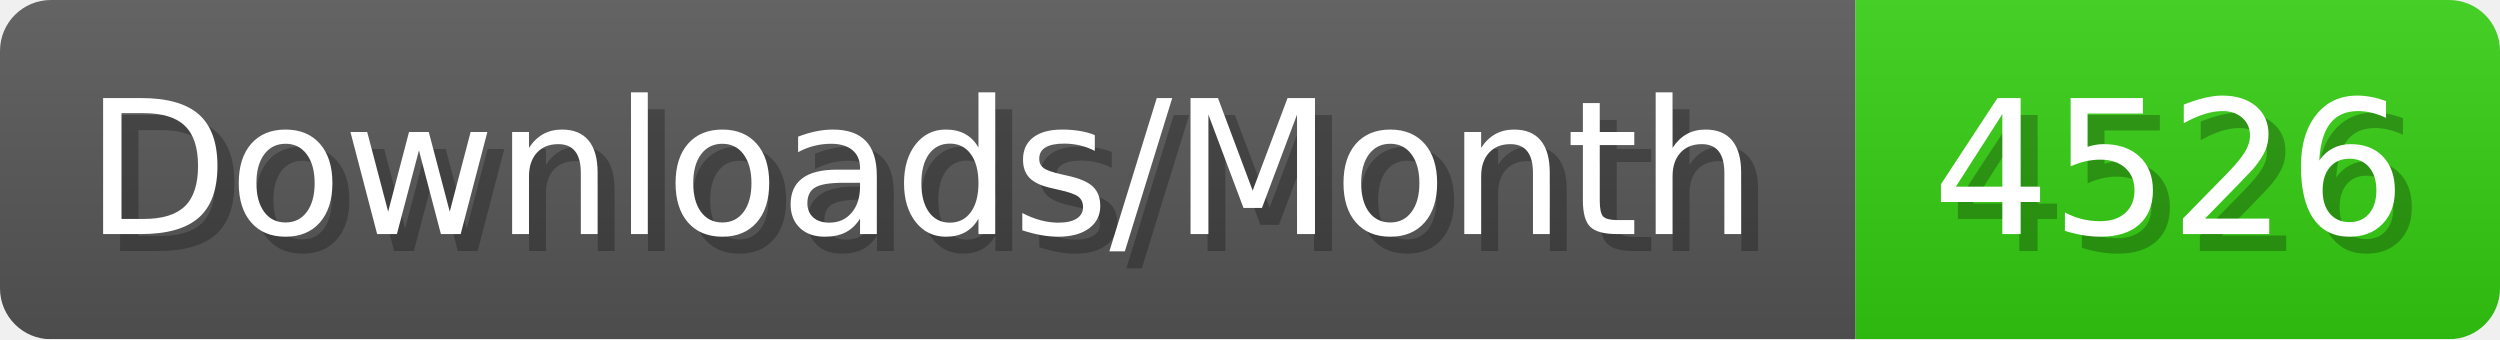
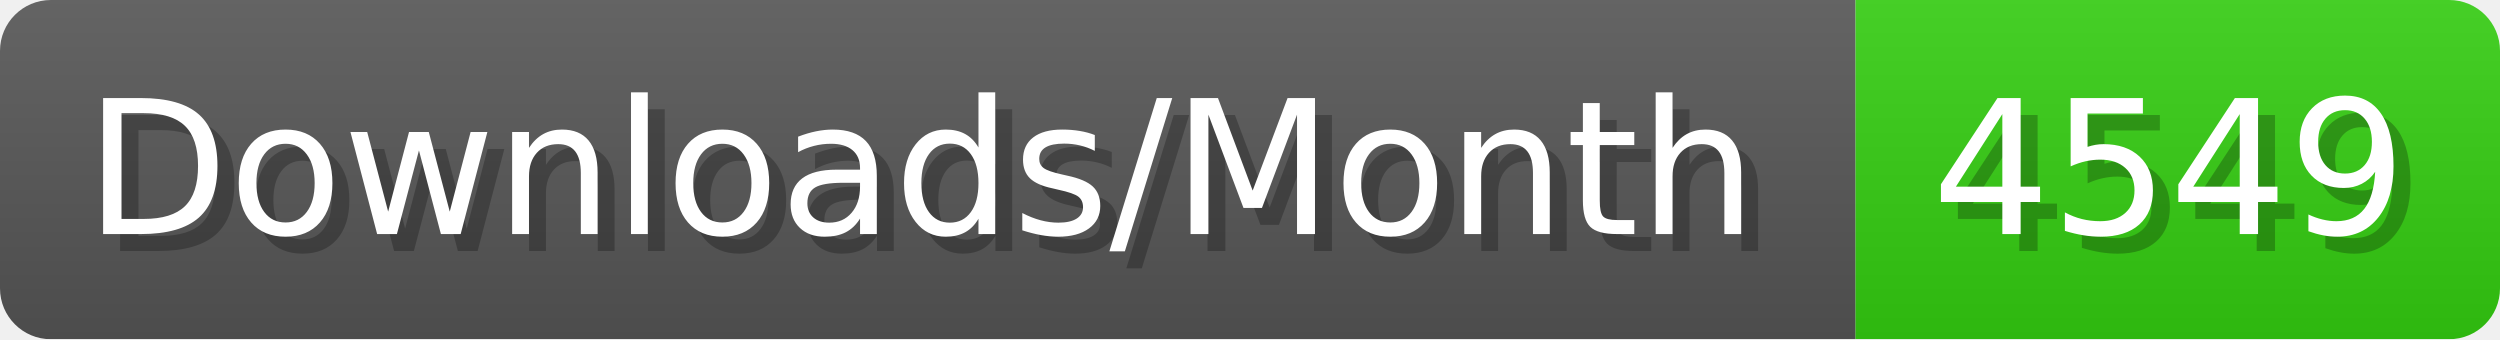
- <svg xmlns="http://www.w3.org/2000/svg" width="147.4" height="20" viewBox="0 0 1474 200" role="img" aria-label="Downloads/Month: 4526">
+ <svg xmlns="http://www.w3.org/2000/svg" width="147.4" height="20" viewBox="0 0 1474 200" role="img" aria-label="Downloads/Month: 4549">
  <linearGradient id="YlXUI" x2="0" y2="100%">
    <stop offset="0" stop-opacity=".1" stop-color="#EEE" />
    <stop offset="1" stop-opacity=".1" />
  </linearGradient>
  <mask id="JHhop">
    <rect width="1474" height="200" rx="30" fill="#FFF" />
  </mask>
  <g mask="url(#JHhop)">
    <rect width="1094" height="200" fill="#555" />
    <rect width="380" height="200" fill="#3C1" x="1094" />
    <rect width="1474" height="200" fill="url(#YlXUI)" />
  </g>
  <g aria-hidden="true" fill="#fff" text-anchor="start" font-family="Verdana,DejaVu Sans,sans-serif" font-size="110">
    <text x="60" y="148" textLength="994" fill="#000" opacity="0.25">Downloads/Month</text>
    <text x="50" y="138" textLength="994">Downloads/Month</text>
-     <text x="1149" y="148" textLength="280" fill="#000" opacity="0.25">4526</text>
-     <text x="1139" y="138" textLength="280">4526</text>
+     <text x="1149" y="148" textLength="280" fill="#000" opacity="0.25">4549</text>
+     <text x="1139" y="138" textLength="280">4549</text>
  </g>
</svg>
